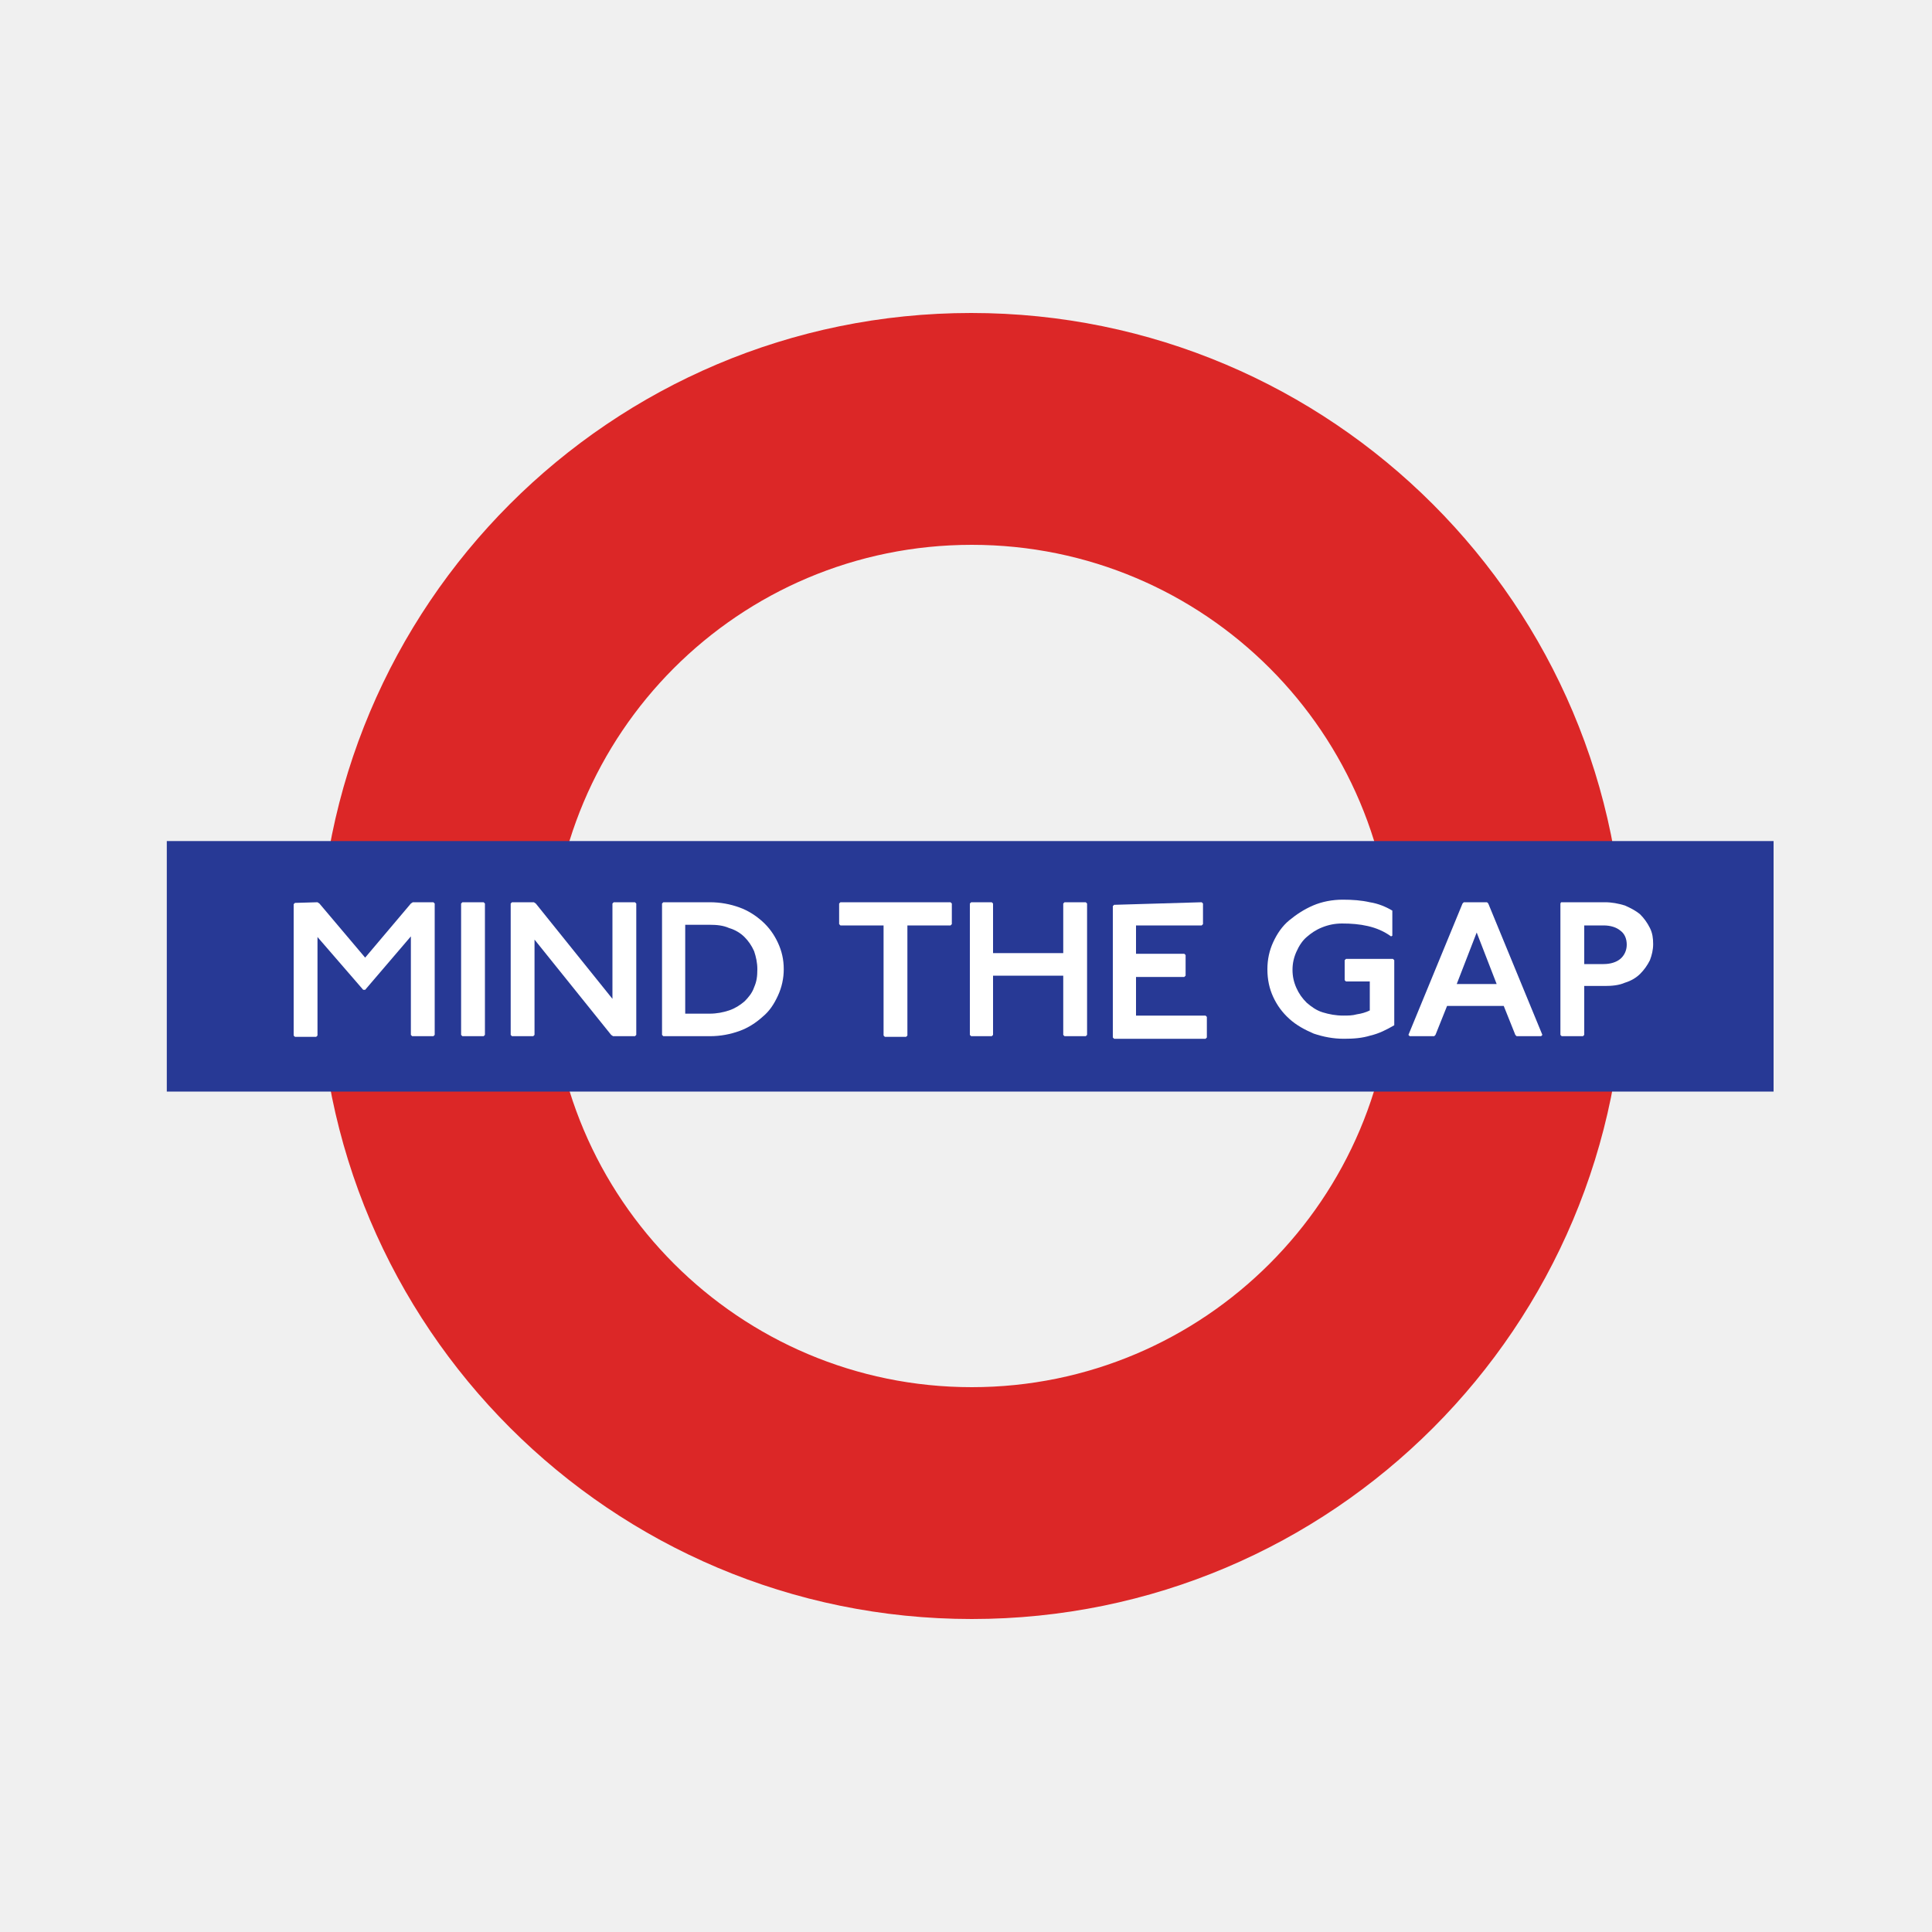
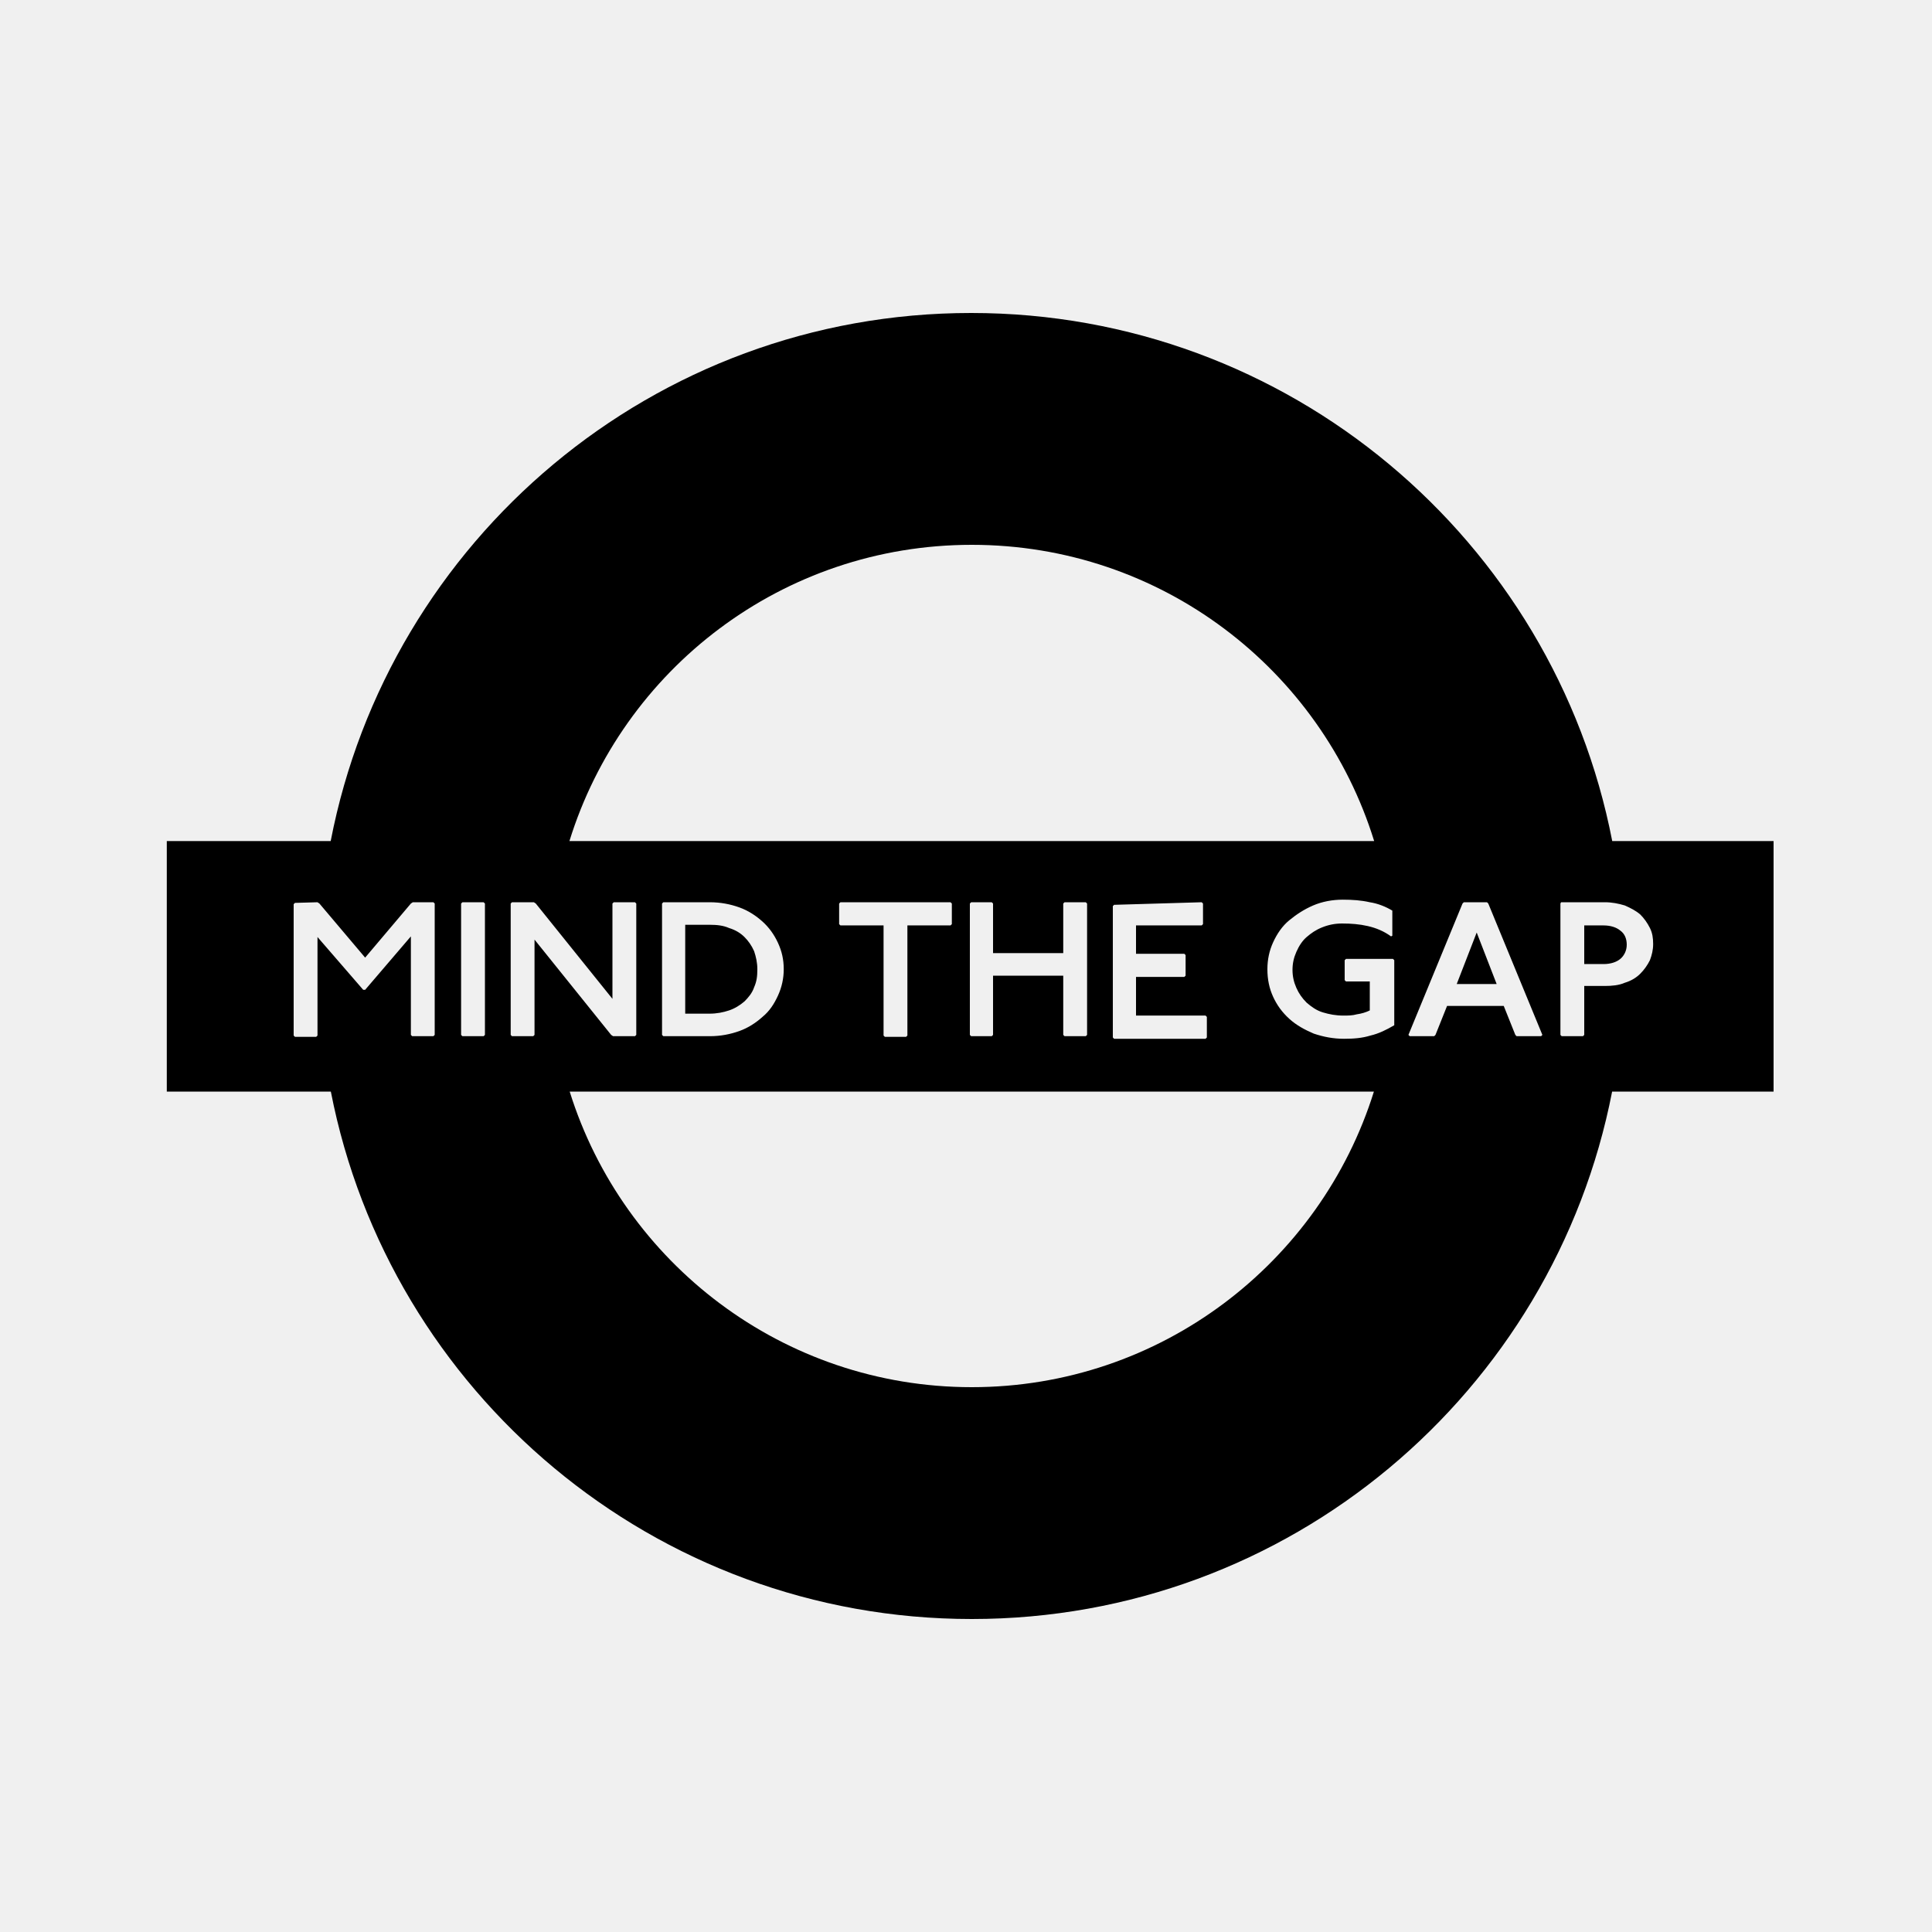
<svg xmlns="http://www.w3.org/2000/svg" version="1.1" id="Layer_1" x="0px" y="0px" viewBox="0 0 300 300" style="enable-background:new 0 0 300 300;" xml:space="preserve">
-   <style type="text/css">
+   <defs id="defs11">
+ 	
+ 	
+ 
+ 	
+ 	
+ 	
+ 	
+ 	
+ 	
+ 	
+ 	
+ 	
+ 	
+ </defs>
+   <style type="text/css" id="style1">
	.st0{fill:#DC2727;}
	.st1{fill:#273995;}
	.st2{fill:#FFFFFF;}
</style>
-   <g>
-     <path class="st0" d="M216.3,150c0,36.1-29.3,65.4-65.4,65.4c-36.1,0-65.4-29.3-65.4-65.4s29.2-65.4,65.4-65.4   S216.3,113.9,216.3,150 M150.8,48.6C94.8,48.6,49.5,94,49.5,150s45.4,101.4,101.4,101.4S252.2,206,252.2,150S206.8,48.6,150.8,48.6   " />
-     <rect x="25.9" y="130.6" class="st1" width="249.5" height="38.9" />
-   </g>
-   <g>
-     <path class="st2" d="M49.3,140.1l0.3,0.2l7.1,8.4l7.1-8.4l0.3-0.2h3.2l0.2,0.2v20.4l-0.2,0.2h-3.3l-0.2-0.2v-15.3l-7.1,8.3h-0.3   l-7.1-8.2v15.3l-0.2,0.2h-3.3l-0.2-0.2v-20.4l0.2-0.2L49.3,140.1L49.3,140.1z" />
-     <path class="st2" d="M75.1,140.1l0.2,0.2v20.4l-0.2,0.2h-3.3l-0.2-0.2v-20.4l0.2-0.2H75.1z" />
-     <path class="st2" d="M82.9,140.1l0.3,0.2l11.9,14.8v-14.8l0.2-0.2h3.3l0.2,0.2v20.4l-0.2,0.2h-3.4l-0.3-0.2l-11.9-14.8v14.8   l-0.2,0.2h-3.3l-0.2-0.2v-20.4l0.2-0.2L82.9,140.1L82.9,140.1z" />
-     <path class="st2" d="M110.2,140.1c1.7,0,3.2,0.3,4.6,0.8c1.4,0.5,2.6,1.3,3.6,2.2c1,0.9,1.8,2,2.4,3.3c0.6,1.3,0.9,2.6,0.9,4.1   c0,1.4-0.3,2.8-0.9,4.1c-0.6,1.3-1.3,2.4-2.4,3.3c-1,0.9-2.2,1.7-3.6,2.2s-2.9,0.8-4.6,0.8H103l-0.2-0.2v-20.4l0.2-0.2L110.2,140.1   L110.2,140.1z M106.4,157.4h3.8c1.1,0,2.1-0.2,3-0.5c0.9-0.3,1.7-0.8,2.4-1.4c0.6-0.6,1.2-1.3,1.5-2.2c0.4-0.9,0.5-1.7,0.5-2.8   c0-1-0.2-1.9-0.5-2.8c-0.4-0.9-0.9-1.6-1.5-2.2c-0.6-0.6-1.4-1.1-2.4-1.4c-0.9-0.4-1.9-0.5-3-0.5h-3.8V157.4z" />
-     <path class="st2" d="M147.6,140.1l0.2,0.2v3.2l-0.2,0.2h-6.7v17.1l-0.2,0.2h-3.3l-0.2-0.2v-17.1h-6.7l-0.2-0.2v-3.2l0.2-0.2H147.6z   " />
-     <path class="st2" d="M154,140.1l0.2,0.2v7.7h10.9v-7.7l0.2-0.2h3.3l0.2,0.2v20.4l-0.2,0.2h-3.3l-0.2-0.2v-9.2h-10.9v9.2l-0.2,0.2   h-3.2l-0.2-0.2v-20.4l0.2-0.2H154z" />
-     <path class="st2" d="M186.6,140.1l0.2,0.2v3.2l-0.2,0.2h-10.2v4.4h7.5l0.2,0.2v3.2l-0.2,0.2h-7.5v6h10.8l0.2,0.2v3.2l-0.2,0.2H173   l-0.2-0.2v-20.4l0.2-0.2L186.6,140.1L186.6,140.1z" />
-     <path class="st2" d="M216,145.4c-1.1-0.8-2.3-1.3-3.6-1.6c-1.3-0.3-2.6-0.4-4-0.4c-1.1,0-2.1,0.2-3.1,0.6s-1.7,0.9-2.4,1.5   c-0.7,0.6-1.2,1.4-1.6,2.3c-0.4,0.9-0.6,1.8-0.6,2.8s0.2,1.9,0.6,2.8c0.4,0.9,0.9,1.6,1.6,2.3c0.7,0.6,1.5,1.2,2.5,1.5   s2,0.5,3.2,0.5c0.7,0,1.4,0,2.1-0.2c0.7-0.1,1.4-0.3,2-0.6v-4.5H209l-0.2-0.2v-3.1l0.2-0.2h7.3l0.2,0.2v10.1   c-1.2,0.7-2.4,1.3-3.7,1.6c-1.3,0.4-2.6,0.5-4.1,0.5c-1.7,0-3.2-0.3-4.7-0.8c-1.4-0.6-2.7-1.3-3.8-2.3c-1.1-1-1.9-2.1-2.5-3.4   c-0.6-1.3-0.9-2.7-0.9-4.3c0-1.5,0.3-2.9,0.9-4.2c0.6-1.3,1.4-2.5,2.5-3.4s2.3-1.7,3.7-2.3c1.4-0.6,3-0.9,4.6-0.9   c1.5,0,2.9,0.1,4.2,0.4c1.3,0.2,2.5,0.7,3.5,1.3v3.9L216,145.4z" />
-     <path class="st2" d="M230.9,140.1l0.2,0.2l8.4,20.4l-0.2,0.2h-3.8l-0.2-0.2l-1.8-4.5h-8.8l-1.8,4.5l-0.2,0.2h-3.8l-0.2-0.2   l8.4-20.4l0.2-0.2H230.9z M226.2,152.8h6.2l-3.1-8L226.2,152.8z" />
-     <path class="st2" d="M249.2,140.1c1.1,0,2.1,0.2,3.1,0.5c0.9,0.4,1.7,0.8,2.4,1.4c0.6,0.6,1.1,1.3,1.5,2.1c0.4,0.8,0.5,1.6,0.5,2.5   s-0.2,1.7-0.5,2.5c-0.4,0.8-0.9,1.5-1.5,2.1c-0.6,0.6-1.4,1.1-2.4,1.4c-0.9,0.4-2,0.5-3.1,0.5H246v7.6l-0.2,0.2h-3.3l-0.2-0.2   v-20.4l0.1-0.2H249.2z M246,149.7h3c1.1,0,2-0.3,2.6-0.8c0.6-0.5,1-1.3,1-2.2c0-0.9-0.3-1.7-1-2.2c-0.6-0.5-1.5-0.8-2.6-0.8h-3   V149.7z" />
-   </g>
+   <path id="path1" class="st0" d="M 150.801 48.6 C 101.436 48.6 60.384 83.879 51.35 130.6 L 25.9 130.6 L 25.9 169.5 L 51.373 169.5 C 60.465 216.171 101.57 251.4 150.9 251.4 C 200.23 251.4 241.257 216.171 250.33 169.5 L 275.4 169.5 L 275.4 130.6 L 250.346 130.6 C 241.293 83.879 200.166 48.6 150.801 48.6 z M 150.9 84.6 C 180.328 84.6 205.129 103.962 213.379 130.6 L 88.42 130.6 C 96.67 103.962 121.473 84.6 150.9 84.6 z M 208.5 139.699 C 210 139.699 211.399 139.8 212.699 140.1 C 213.999 140.3 215.199 140.8 216.199 141.4 L 216.199 145.301 L 216 145.4 C 214.9 144.6 213.7 144.101 212.4 143.801 C 211.1 143.501 209.8 143.4 208.4 143.4 C 207.3 143.4 206.301 143.6 205.301 144 C 204.301 144.4 203.6 144.9 202.9 145.5 C 202.2 146.1 201.701 146.901 201.301 147.801 C 200.901 148.701 200.699 149.6 200.699 150.6 C 200.699 151.6 200.901 152.5 201.301 153.4 C 201.701 154.3 202.2 154.999 202.9 155.699 C 203.6 156.299 204.4 156.899 205.4 157.199 C 206.4 157.499 207.4 157.699 208.6 157.699 C 209.3 157.699 209.999 157.7 210.699 157.5 C 211.399 157.4 212.099 157.2 212.699 156.9 L 212.699 152.4 L 209 152.4 L 208.801 152.199 L 208.801 149.1 L 209 148.9 L 216.301 148.9 L 216.5 149.1 L 216.5 159.199 C 215.3 159.899 214.101 160.501 212.801 160.801 C 211.501 161.201 210.199 161.301 208.699 161.301 C 206.999 161.301 205.5 161 204 160.5 C 202.6 159.9 201.299 159.199 200.199 158.199 C 199.099 157.199 198.299 156.101 197.699 154.801 C 197.099 153.501 196.801 152.1 196.801 150.5 C 196.801 149 197.099 147.601 197.699 146.301 C 198.299 145.001 199.099 143.8 200.199 142.9 C 201.299 142 202.5 141.2 203.9 140.6 C 205.3 140 206.9 139.699 208.5 139.699 z M 49.301 140.1 L 49.6 140.301 L 56.699 148.699 L 63.801 140.301 L 64.1 140.1 L 67.301 140.1 L 67.5 140.301 L 67.5 160.699 L 67.301 160.9 L 64 160.9 L 63.801 160.699 L 63.801 145.4 L 56.699 153.699 L 56.4 153.699 L 49.301 145.5 L 49.301 160.801 L 49.1 161 L 45.801 161 L 45.6 160.801 L 45.6 140.4 L 45.801 140.199 L 49.301 140.1 z M 71.801 140.1 L 75.1 140.1 L 75.301 140.301 L 75.301 160.699 L 75.1 160.9 L 71.801 160.9 L 71.6 160.699 L 71.6 140.301 L 71.801 140.1 z M 79.5 140.1 L 82.9 140.1 L 83.199 140.301 L 95.1 155.1 L 95.1 140.301 L 95.301 140.1 L 98.6 140.1 L 98.801 140.301 L 98.801 160.699 L 98.6 160.9 L 95.199 160.9 L 94.9 160.699 L 83 145.9 L 83 160.699 L 82.801 160.9 L 79.5 160.9 L 79.301 160.699 L 79.301 140.301 L 79.5 140.1 z M 103 140.1 L 110.199 140.1 C 111.899 140.1 113.401 140.4 114.801 140.9 C 116.201 141.4 117.4 142.2 118.4 143.1 C 119.4 144 120.201 145.1 120.801 146.4 C 121.401 147.7 121.699 149 121.699 150.5 C 121.699 151.9 121.401 153.3 120.801 154.6 C 120.201 155.9 119.5 157 118.4 157.9 C 117.4 158.8 116.201 159.6 114.801 160.1 C 113.401 160.6 111.899 160.9 110.199 160.9 L 103 160.9 L 102.801 160.699 L 102.801 140.301 L 103 140.1 z M 130.5 140.1 L 147.6 140.1 L 147.801 140.301 L 147.801 143.5 L 147.6 143.699 L 140.9 143.699 L 140.9 160.801 L 140.699 161 L 137.4 161 L 137.199 160.801 L 137.199 143.699 L 130.5 143.699 L 130.301 143.5 L 130.301 140.301 L 130.5 140.1 z M 150.801 140.1 L 154 140.1 L 154.199 140.301 L 154.199 148 L 165.1 148 L 165.1 140.301 L 165.301 140.1 L 168.6 140.1 L 168.801 140.301 L 168.801 160.699 L 168.6 160.9 L 165.301 160.9 L 165.1 160.699 L 165.1 151.5 L 154.199 151.5 L 154.199 160.699 L 154 160.9 L 150.801 160.9 L 150.6 160.699 L 150.6 140.301 L 150.801 140.1 z M 186.6 140.1 L 186.801 140.301 L 186.801 143.5 L 186.6 143.699 L 176.4 143.699 L 176.4 148.1 L 183.9 148.1 L 184.1 148.301 L 184.1 151.5 L 183.9 151.699 L 176.4 151.699 L 176.4 157.699 L 187.199 157.699 L 187.4 157.9 L 187.4 161.1 L 187.199 161.301 L 173 161.301 L 172.801 161.1 L 172.801 140.699 L 173 140.5 L 186.6 140.1 z M 227.301 140.1 L 230.9 140.1 L 231.1 140.301 L 239.5 160.699 L 239.301 160.9 L 235.5 160.9 L 235.301 160.699 L 233.5 156.199 L 224.699 156.199 L 222.9 160.699 L 222.699 160.9 L 218.9 160.9 L 218.699 160.699 L 227.1 140.301 L 227.301 140.1 z M 242.4 140.1 L 249.199 140.1 C 250.299 140.1 251.301 140.3 252.301 140.6 C 253.201 141 253.999 141.4 254.699 142 C 255.299 142.6 255.799 143.3 256.199 144.1 C 256.599 144.9 256.699 145.7 256.699 146.6 C 256.699 147.5 256.499 148.3 256.199 149.1 C 255.799 149.9 255.299 150.599 254.699 151.199 C 254.099 151.799 253.301 152.3 252.301 152.6 C 251.401 153 250.299 153.1 249.199 153.1 L 246 153.1 L 246 160.699 L 245.801 160.9 L 242.5 160.9 L 242.301 160.699 L 242.301 140.301 L 242.4 140.1 z M 106.4 143.6 L 106.4 157.4 L 110.199 157.4 C 111.299 157.4 112.299 157.2 113.199 156.9 C 114.099 156.6 114.9 156.1 115.6 155.5 C 116.2 154.9 116.8 154.201 117.1 153.301 C 117.5 152.401 117.6 151.6 117.6 150.5 C 117.6 149.5 117.4 148.599 117.1 147.699 C 116.7 146.799 116.2 146.1 115.6 145.5 C 115 144.9 114.199 144.4 113.199 144.1 C 112.299 143.7 111.299 143.6 110.199 143.6 L 106.4 143.6 z M 246 143.699 L 246 149.699 L 249 149.699 C 250.1 149.699 251 149.4 251.6 148.9 C 252.2 148.4 252.6 147.599 252.6 146.699 C 252.6 145.799 252.3 145 251.6 144.5 C 251 144 250.1 143.699 249 143.699 L 246 143.699 z M 229.301 144.801 L 226.199 152.801 L 232.4 152.801 L 229.301 144.801 z M 88.461 169.5 L 213.34 169.5 C 205.037 196.086 180.21 215.4 150.9 215.4 C 121.591 215.4 96.764 196.086 88.461 169.5 z " style="fill:#000000" />
</svg>
